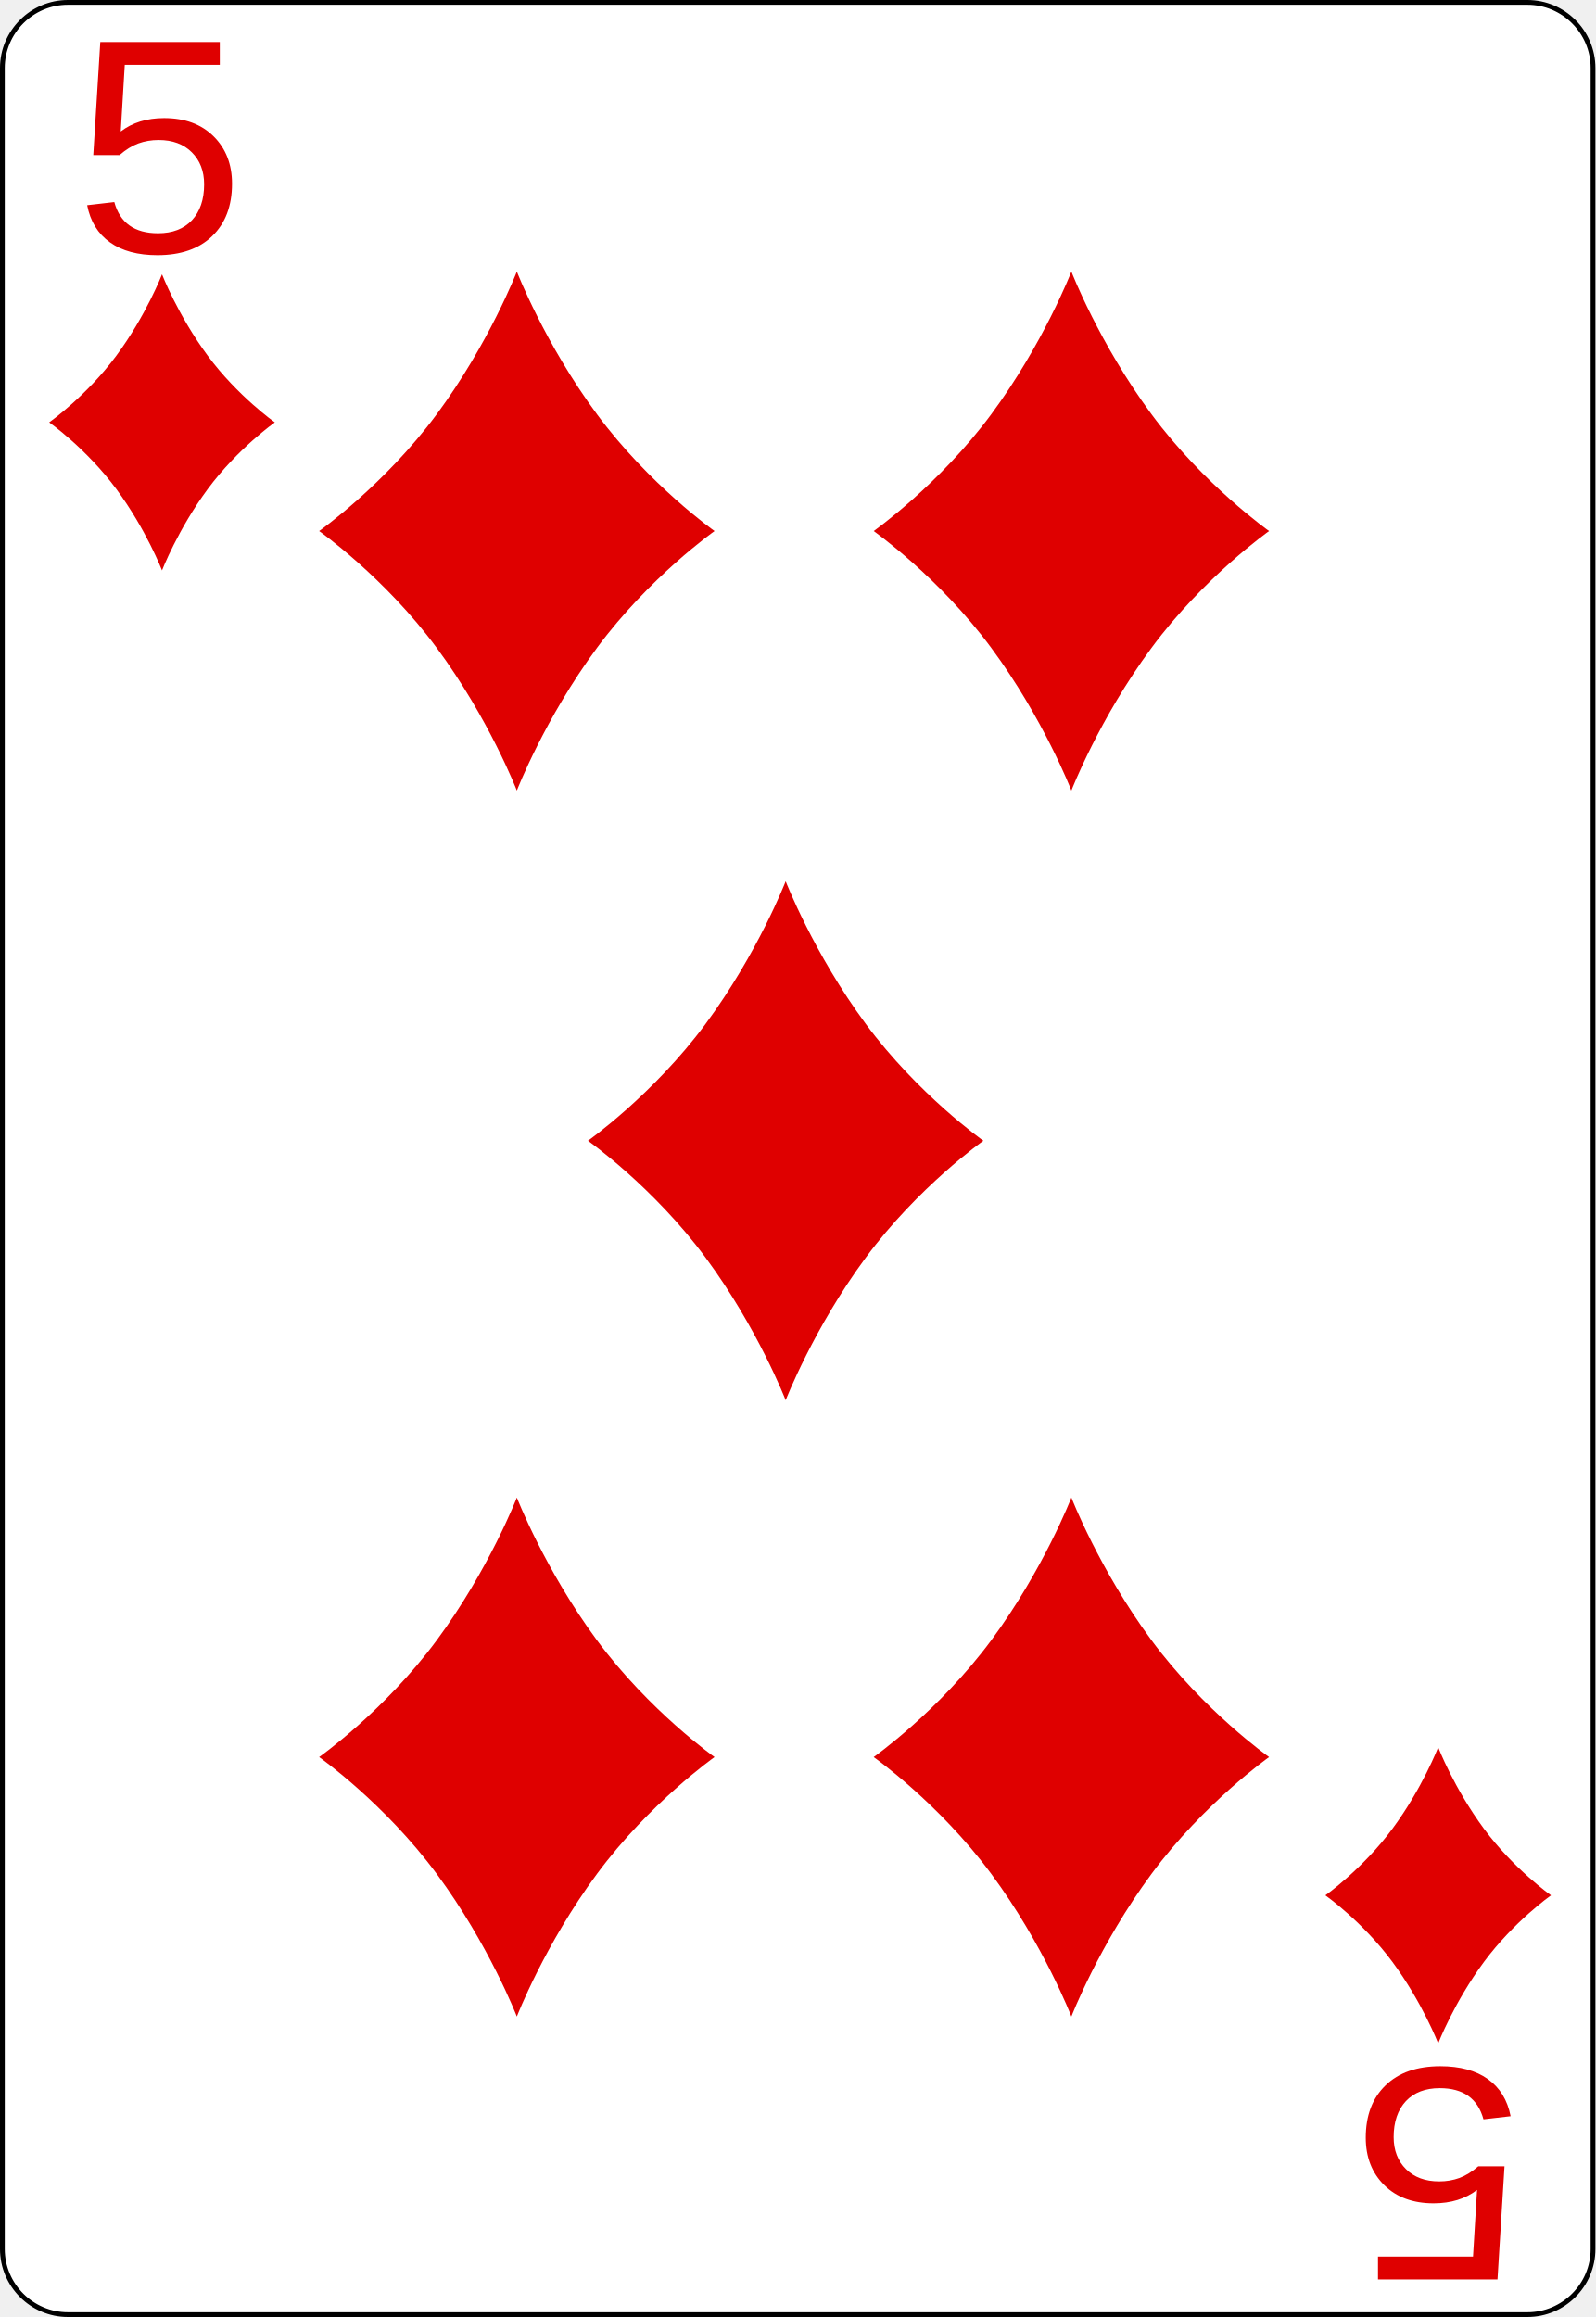
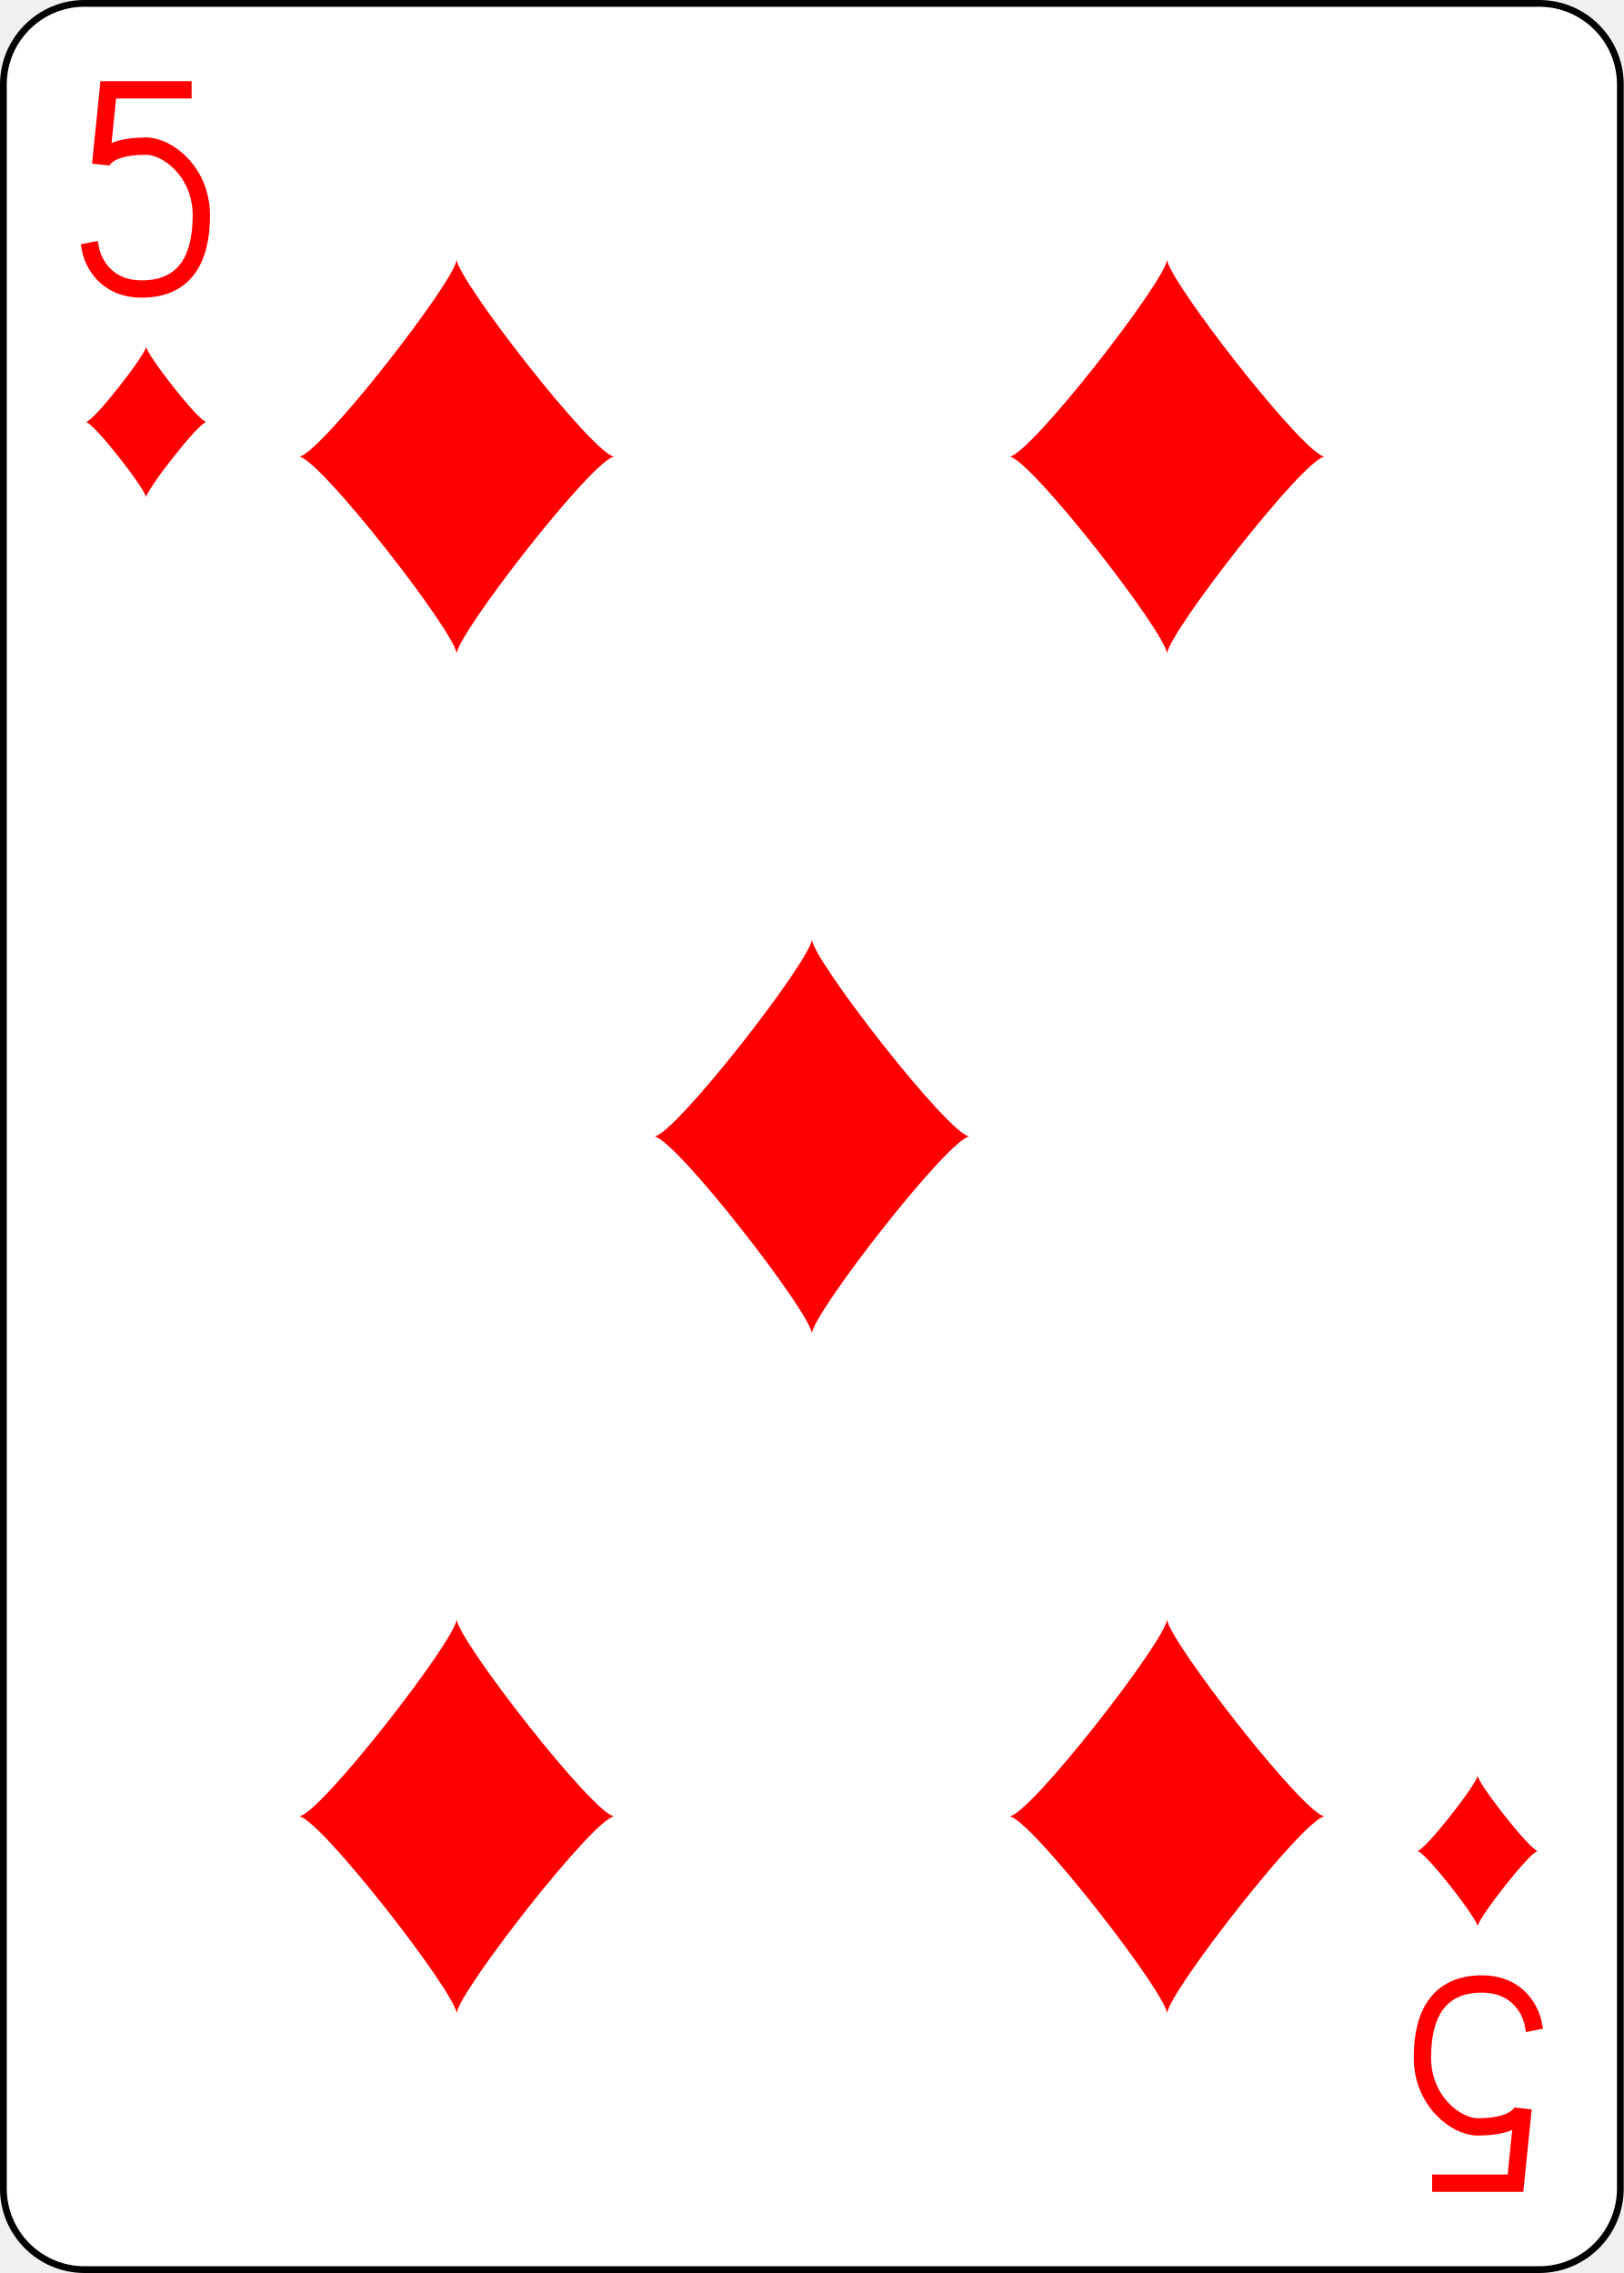
- <svg xmlns="http://www.w3.org/2000/svg" xmlns:xlink="http://www.w3.org/1999/xlink" width="167.087pt" height="242.667pt" viewBox="0 0 167.087 242.667" xml:space="preserve" id="svg2" version="1.1">
-   <defs id="defs41">
-     <radialGradient xlink:href="#linearGradient3773" id="radialGradient3781" cx="-0.158" cy="-8.835" fx="-0.158" fy="-8.835" r="8" gradientTransform="matrix(-1.584269,-0.02349808,0.03071979,-2.477574,-0.2485638,-26.71351)" gradientUnits="userSpaceOnUse" />
-     <linearGradient id="linearGradient3773">
-       <stop style="stop-color:#000000;stop-opacity:1;" offset="0" id="stop3775" />
-       <stop style="stop-color:#000000;stop-opacity:0.649;" offset="1" id="stop3777" />
-     </linearGradient>
-     <radialGradient xlink:href="#linearGradient3773" id="radialGradient3957" cx="-0.158" cy="-8.835" fx="-0.158" fy="-8.835" r="8" gradientTransform="matrix(-1.584269,-0.02349808,0.03071979,-2.477574,-0.2485638,-26.71351)" gradientUnits="userSpaceOnUse" />
-     <linearGradient id="linearGradient3959">
-       <stop style="stop-color:#000000;stop-opacity:1;" offset="0" id="stop3961" />
-       <stop style="stop-color:#000000;stop-opacity:0.649;" offset="1" id="stop3963" />
-     </linearGradient>
-     <radialGradient r="81.903" fy="509.476" fx="168.025" cy="509.476" cx="168.025" gradientTransform="matrix(1.25656,-0.7774064,0.3366382,0.5361257,-221.2021,359.2426)" gradientUnits="userSpaceOnUse" id="radialGradient3975" xlink:href="#linearGradient3784-4" />
-     <linearGradient id="linearGradient3784-4">
-       <stop style="stop-color:#ffffff;stop-opacity:0.435;" offset="0" id="stop3786-8" />
-       <stop style="stop-color:#000000;stop-opacity:0;" offset="1" id="stop3788-6" />
-     </linearGradient>
-     <radialGradient xlink:href="#linearGradient3784-4-5" id="radialGradient3929" gradientUnits="userSpaceOnUse" gradientTransform="matrix(1.25656,-0.7774064,0.3366382,0.5361257,-221.2021,359.2426)" cx="168.025" cy="509.476" fx="168.025" fy="509.476" r="81.903" />
-     <linearGradient id="linearGradient3784-4-5">
-       <stop style="stop-color:#ffffff;stop-opacity:0.489;" offset="0" id="stop3786-8-0" />
-       <stop style="stop-color:#000000;stop-opacity:0;" offset="1" id="stop3788-6-3" />
-     </linearGradient>
-     <radialGradient xlink:href="#linearGradient3784-4-1" id="radialGradient3927" gradientUnits="userSpaceOnUse" gradientTransform="matrix(1.25656,-0.7774064,0.3366382,0.5361257,-221.2021,359.2426)" cx="168.025" cy="509.476" fx="168.025" fy="509.476" r="81.903" />
-     <linearGradient id="linearGradient3784-4-1">
-       <stop style="stop-color:#ffffff;stop-opacity:0.237;" offset="0" id="stop3786-8-03" />
-       <stop style="stop-color:#000000;stop-opacity:0;" offset="1" id="stop3788-6-6" />
-     </linearGradient>
-     <linearGradient id="linearGradient3768">
-       <stop style="stop-color:#df0000;stop-opacity:1;" offset="0" id="stop3770" />
-       <stop style="stop-color:#df0000;stop-opacity:0.672;" offset="1" id="stop3772" />
-     </linearGradient>
-     <linearGradient id="linearGradient3784-4-6">
-       <stop style="stop-color:#ffffff;stop-opacity:0.313;" offset="0" id="stop3786-8-8" />
-       <stop style="stop-color:#000000;stop-opacity:0;" offset="1" id="stop3788-6-8" />
-     </linearGradient>
-     <radialGradient r="81.903" fy="492.632" fx="159.354" cy="492.632" cx="159.354" gradientTransform="matrix(1.089478,-0.715138,0.4464527,0.6562658,-244.9333,290.9185)" gradientUnits="userSpaceOnUse" id="radialGradient4013-8" xlink:href="#linearGradient3784-4-2" />
-     <linearGradient id="linearGradient3784-4-2">
-       <stop style="stop-color:#ffffff;stop-opacity:0.29;" offset="0" id="stop3786-8-1" />
-       <stop style="stop-color:#000000;stop-opacity:0;" offset="1" id="stop3788-6-5" />
-     </linearGradient>
-     <linearGradient id="linearGradient2984">
-       <stop style="stop-color:#df0000;stop-opacity:1;" offset="0" id="stop2986" />
-       <stop style="stop-color:#df0000;stop-opacity:0.641;" offset="1" id="stop2988" />
-     </linearGradient>
-     <linearGradient id="linearGradient3784-4-4">
-       <stop style="stop-color:#ffffff;stop-opacity:0.435;" offset="0" id="stop3786-8-8-2" />
-       <stop style="stop-color:#000000;stop-opacity:0;" offset="1" id="stop3788-6-1" />
-     </linearGradient>
-     <radialGradient r="81.903" fy="511.223" fx="171.487" cy="511.223" cx="171.487" gradientTransform="matrix(1.152989,-0.6739155,0.3948202,0.6754904,-233.6326,270.4008)" gradientUnits="userSpaceOnUse" id="radialGradient3100" xlink:href="#linearGradient3784-4-4" />
-     <radialGradient xlink:href="#linearGradient2984" id="radialGradient3137" gradientUnits="userSpaceOnUse" gradientTransform="matrix(-1.122416,0.00551393,-0.00908973,-1.85031,-0.0293938,-10.2277)" cx="1.6632675e-13" cy="-3.234" fx="1.6632675e-13" fy="-3.234" r="8" />
-   </defs>
-   <g id="Layer_x0020_1" style="fill-rule:nonzero;clip-rule:nonzero;stroke:#000000;stroke-miterlimit:4;">
-     <path style="fill:#FFFFFF;stroke-width:0.5;" d="M166.837,235.548c0,3.777-3.087,6.869-6.871,6.869H7.111c-3.775,0-6.861-3.092-6.861-6.869V7.12C0.25,3.343,3.336,0.25,7.111,0.25h152.855    c3.784,0,6.871,3.093,6.871,6.87v228.428z" id="path5" />
-     <g style="stroke:none;" id="g7">
-       <g id="g9">
- 				
- 			</g>
-     </g>
-     <g id="g15">
- 			
- 		</g>
-     <g id="g19">
- 			
- 		</g>
-     <g style="stroke:none;" id="g23">
-       <g id="g25">
- 				
- 			</g>
-     </g>
-     <g style="stroke:none;" id="g31">
-       <g id="g33">
- 				
- 			</g>
-     </g>
-   </g>
-   <text xml:space="preserve" style="font-size:32px;font-style:normal;font-weight:normal;line-height:125%;letter-spacing:0px;word-spacing:0px;fill:#df0000;fill-opacity:1;stroke:none;font-family:Bitstream Vera Sans" x="7.846" y="26.413" id="text3788">
-     <tspan id="tspan3790" x="7.846" y="26.413" style="font-style:normal;font-variant:normal;font-weight:normal;font-stretch:normal;fill:#df0000;fill-opacity:1;font-family:Arial;-inkscape-font-specification:Arial">5</tspan>
-   </text>
-   <text xml:space="preserve" style="font-size:32px;font-style:normal;font-weight:normal;line-height:125%;letter-spacing:0px;word-spacing:0px;fill:#df0000;fill-opacity:1;stroke:none;font-family:Bitstream Vera Sans" x="-159.488" y="-216.715" id="text3788-4" transform="scale(-1,-1)">
-     <tspan id="tspan3790-3" x="-159.488" y="-216.715" style="font-style:normal;font-variant:normal;font-weight:normal;font-stretch:normal;fill:#df0000;fill-opacity:1;font-family:Arial;-inkscape-font-specification:Arial">5</tspan>
-   </text>
-   <g transform="matrix(1.476906,0,0,1.476906,16.9681,44.23616)" id="layer1-2-6">
-     <path style="fill:#df0000" id="dl-6" d="M 3.243,-4.725 C 1.126,-7.589 0,-10.5 0,-10.5 c 0,0 -1.126,2.911 -3.243,5.775 C -5.361,-1.862 -8,0 -8,0 -8,0 -5.361,1.861 -3.243,4.726 -1.126,7.589 0,10.5 0,10.5 0,10.5 1.126,7.589 3.243,4.726 5.361,1.861 8,0 8,0 8,0 5.361,-1.862 3.243,-4.725 z" />
-   </g>
-   <g transform="matrix(1.476906,0,0,1.476906,150.6209,198.5035)" id="layer1-2-6-4">
-     <path style="fill:#df0000" id="dl-6-9" d="M 3.243,-4.725 C 1.126,-7.589 0,-10.5 0,-10.5 c 0,0 -1.126,2.911 -3.243,5.775 C -5.361,-1.862 -8,0 -8,0 -8,0 -5.361,1.861 -3.243,4.726 -1.126,7.589 0,10.5 0,10.5 0,10.5 1.126,7.589 3.243,4.726 5.361,1.861 8,0 8,0 8,0 5.361,-1.862 3.243,-4.725 z" />
-   </g>
-   <g transform="matrix(2.588291,0,0,2.588291,112.2055,184.0219)" id="layer1-2-6-8">
-     <path style="fill:#df0000" id="dl-6-8" d="M 3.243,-4.725 C 1.126,-7.589 0,-10.5 0,-10.5 c 0,0 -1.126,2.911 -3.243,5.775 C -5.361,-1.862 -8,0 -8,0 -8,0 -5.361,1.861 -3.243,4.726 -1.126,7.589 0,10.5 0,10.5 0,10.5 1.126,7.589 3.243,4.726 5.361,1.861 8,0 8,0 8,0 5.361,-1.862 3.243,-4.725 z" />
-   </g>
-   <g transform="matrix(2.588291,0,0,2.588291,112.2055,55.61954)" id="layer1-2-6-8-2">
-     <path style="fill:#df0000" id="dl-6-8-6" d="M 3.243,-4.725 C 1.126,-7.589 0,-10.5 0,-10.5 c 0,0 -1.126,2.911 -3.243,5.775 C -5.361,-1.862 -8,0 -8,0 -8,0 -5.361,1.861 -3.243,4.726 -1.126,7.589 0,10.5 0,10.5 0,10.5 1.126,7.589 3.243,4.726 5.361,1.861 8,0 8,0 8,0 5.361,-1.862 3.243,-4.725 z" />
-   </g>
-   <g transform="matrix(2.588291,0,0,2.588291,54.12873,184.0219)" id="layer1-2-6-8-8">
-     <path style="fill:#df0000" id="dl-6-8-8" d="M 3.243,-4.725 C 1.126,-7.589 0,-10.5 0,-10.5 c 0,0 -1.126,2.911 -3.243,5.775 C -5.361,-1.862 -8,0 -8,0 -8,0 -5.361,1.861 -3.243,4.726 -1.126,7.589 0,10.5 0,10.5 0,10.5 1.126,7.589 3.243,4.726 5.361,1.861 8,0 8,0 8,0 5.361,-1.862 3.243,-4.725 z" />
-   </g>
-   <g transform="matrix(2.588291,0,0,2.588291,54.12873,55.61954)" id="layer1-2-6-8-2-4">
-     <path style="fill:#df0000" id="dl-6-8-6-3" d="M 3.243,-4.725 C 1.126,-7.589 0,-10.5 0,-10.5 c 0,0 -1.126,2.911 -3.243,5.775 C -5.361,-1.862 -8,0 -8,0 -8,0 -5.361,1.861 -3.243,4.726 -1.126,7.589 0,10.5 0,10.5 0,10.5 1.126,7.589 3.243,4.726 5.361,1.861 8,0 8,0 8,0 5.361,-1.862 3.243,-4.725 z" />
-   </g>
-   <g transform="matrix(2.588291,0,0,2.588291,82.28364,119.474)" id="layer1-2-6-8-2-4-6">
-     <path style="fill:#df0000" id="dl-6-8-6-3-8" d="M 3.243,-4.725 C 1.126,-7.589 0,-10.5 0,-10.5 c 0,0 -1.126,2.911 -3.243,5.775 C -5.361,-1.862 -8,0 -8,0 -8,0 -5.361,1.861 -3.243,4.726 -1.126,7.589 0,10.5 0,10.5 0,10.5 1.126,7.589 3.243,4.726 5.361,1.861 8,0 8,0 8,0 5.361,-1.862 3.243,-4.725 z" />
+ <svg xmlns="http://www.w3.org/2000/svg" xmlns:xlink="http://www.w3.org/1999/xlink" class="card" face="5D" height="3.5in" preserveAspectRatio="none" viewBox="-120 -168 240 336" width="2.5in">
+   <symbol id="SD5" viewBox="-600 -600 1200 1200" preserveAspectRatio="xMinYMid">
+     <path d="M-400 0C-350 0 0 -450 0 -500C0 -450 350 0 400 0C350 0 0 450 0 500C0 450 -350 0 -400 0Z" fill="red" />
+   </symbol>
+   <symbol id="VD5" viewBox="-500 -500 1000 1000" preserveAspectRatio="xMinYMid">
+     <path d="M170 -460L-175 -460L-210 -115C-210 -115 -200 -200 0 -200C100 -200 255 -80 255 120C255 320 180 460 -20 460C-220 460 -255 285 -255 285" stroke="red" stroke-width="80" stroke-linecap="square" stroke-miterlimit="1.5" fill="none" />
+   </symbol>
+   <rect width="239" height="335" x="-119.5" y="-167.5" rx="12" ry="12" fill="white" stroke="black" />
+   <use xlink:href="#VD5" height="32" x="-114.4" y="-156" />
+   <use xlink:href="#SD5" height="26.769" x="-111.784" y="-119" />
+   <use xlink:href="#SD5" height="70" x="-87.501" y="-135.501" />
+   <use xlink:href="#SD5" height="70" x="17.501" y="-135.501" />
+   <use xlink:href="#SD5" height="70" x="-35" y="-35" />
+   <g transform="rotate(180)">
+     <use xlink:href="#VD5" height="32" x="-114.4" y="-156" />
+     <use xlink:href="#SD5" height="26.769" x="-111.784" y="-119" />
+     <use xlink:href="#SD5" height="70" x="-87.501" y="-135.501" />
+     <use xlink:href="#SD5" height="70" x="17.501" y="-135.501" />
  </g>
</svg>
